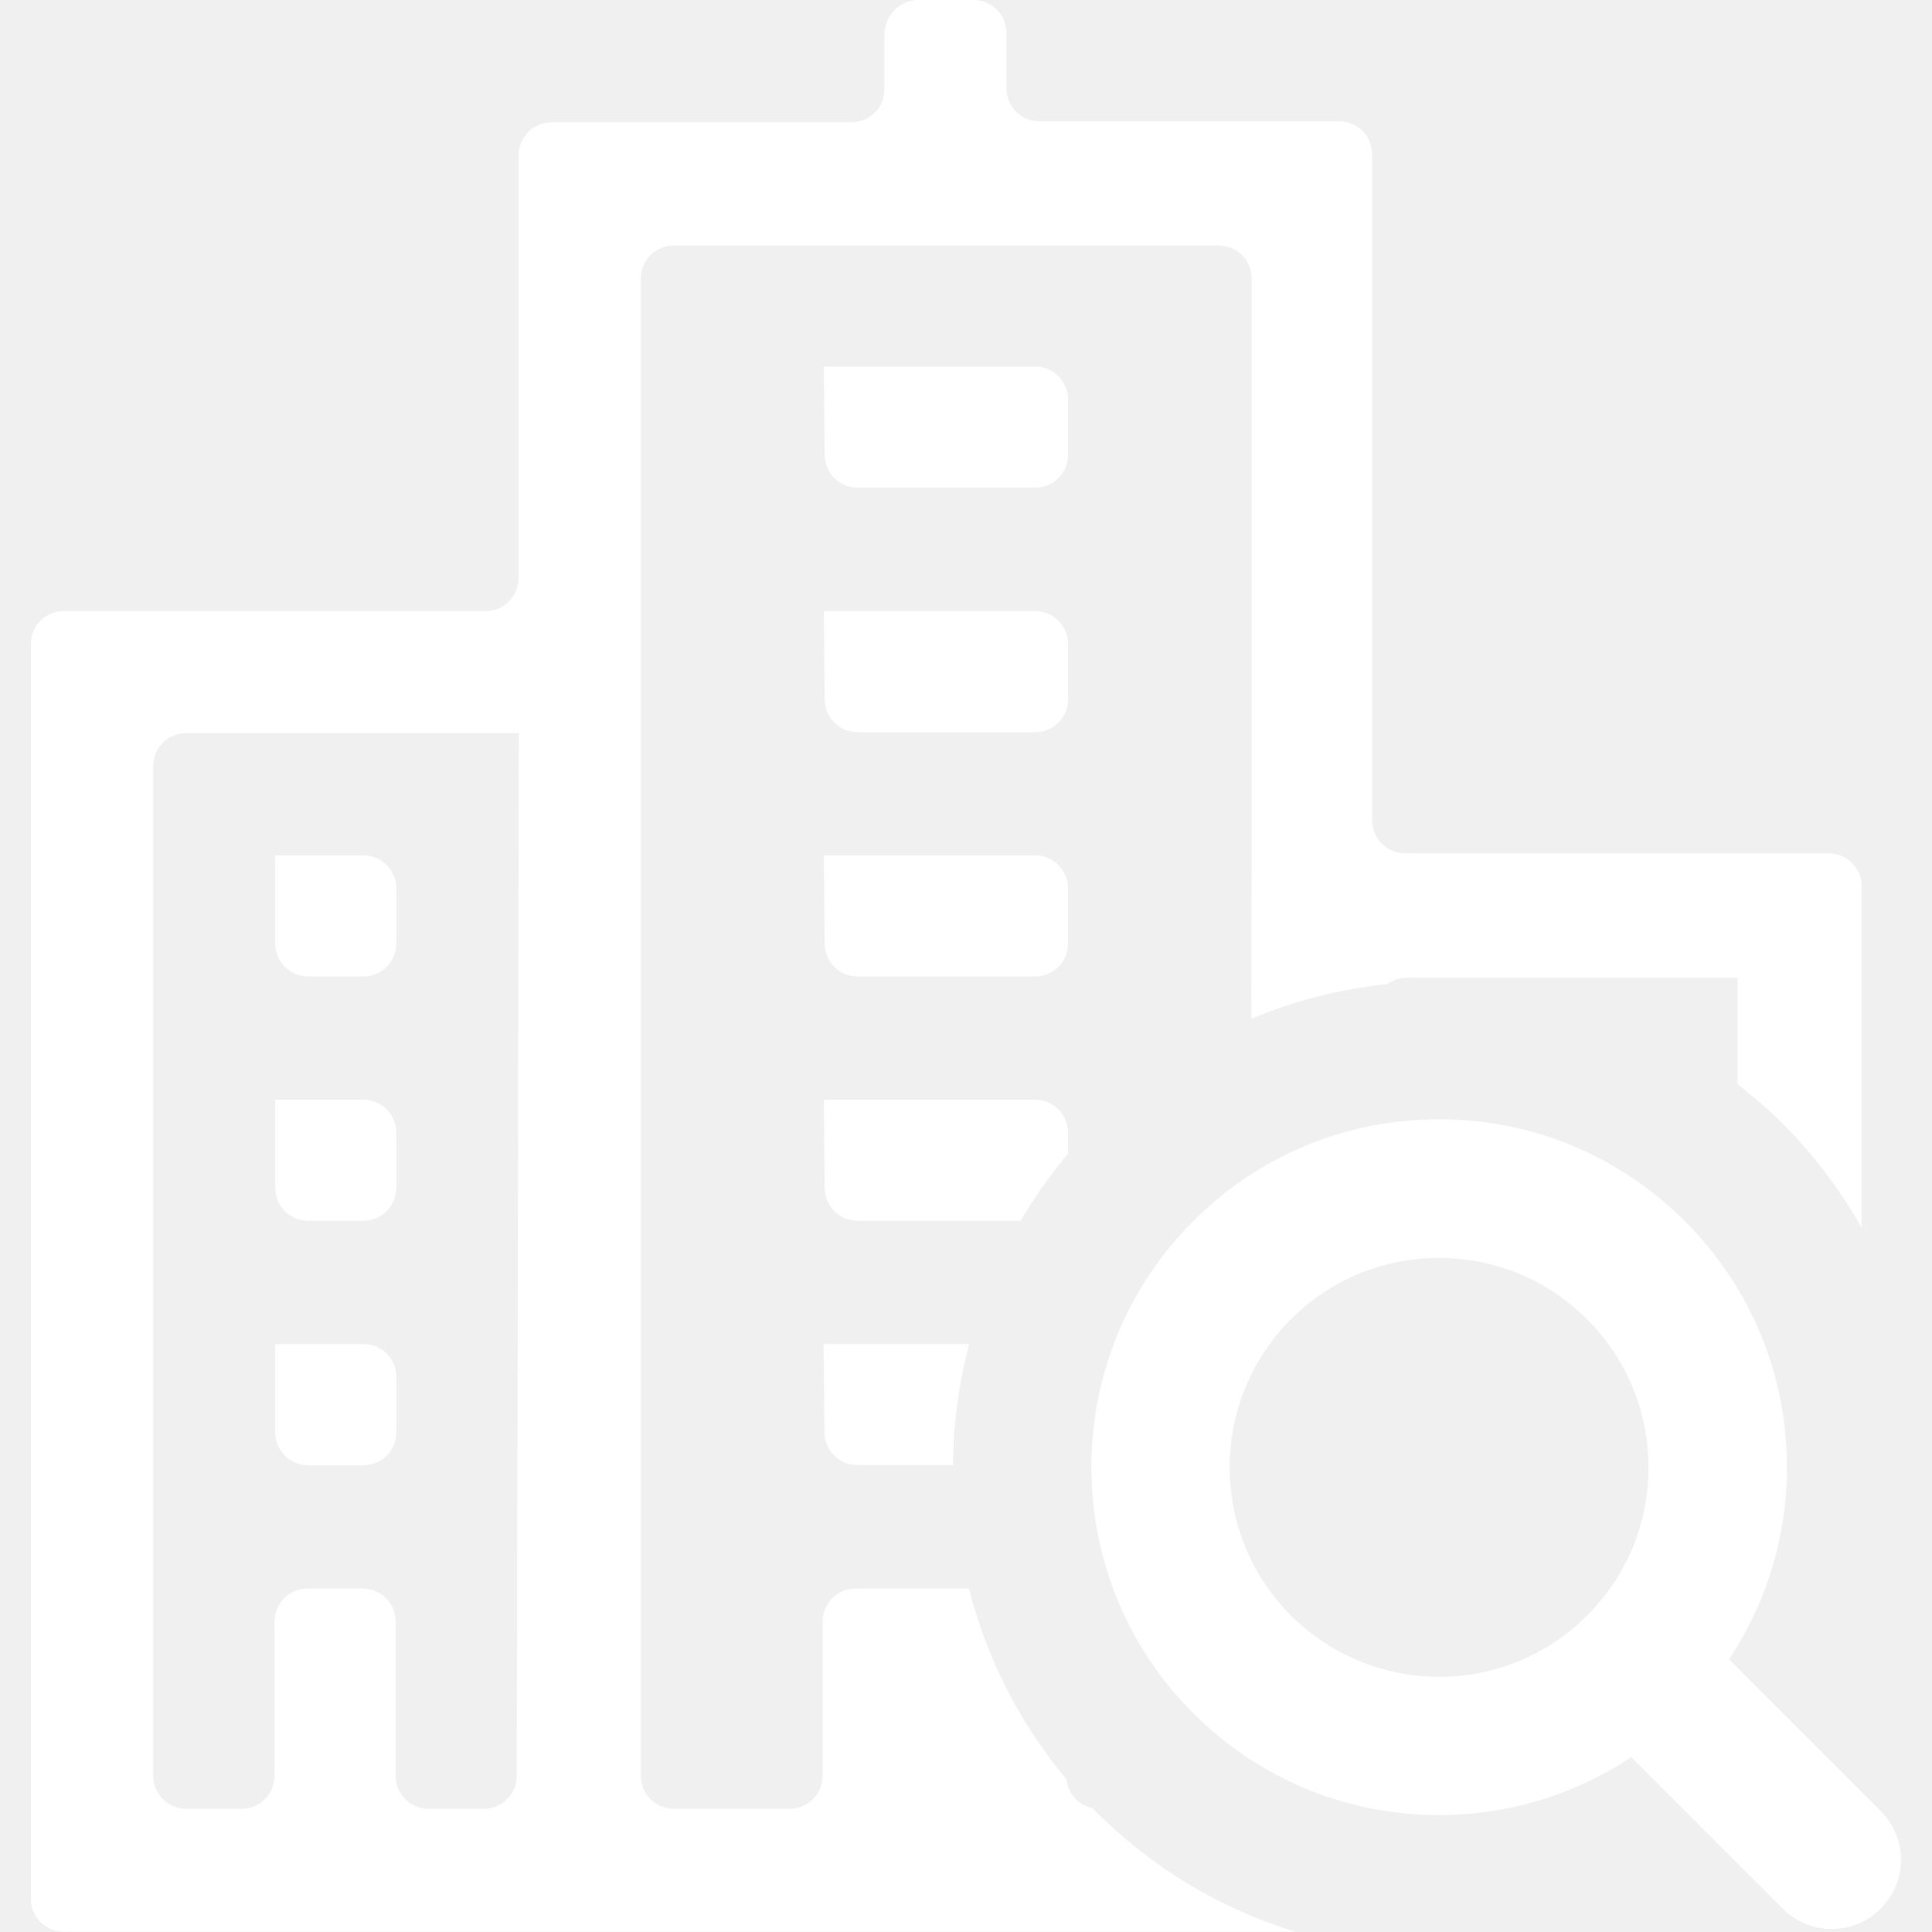
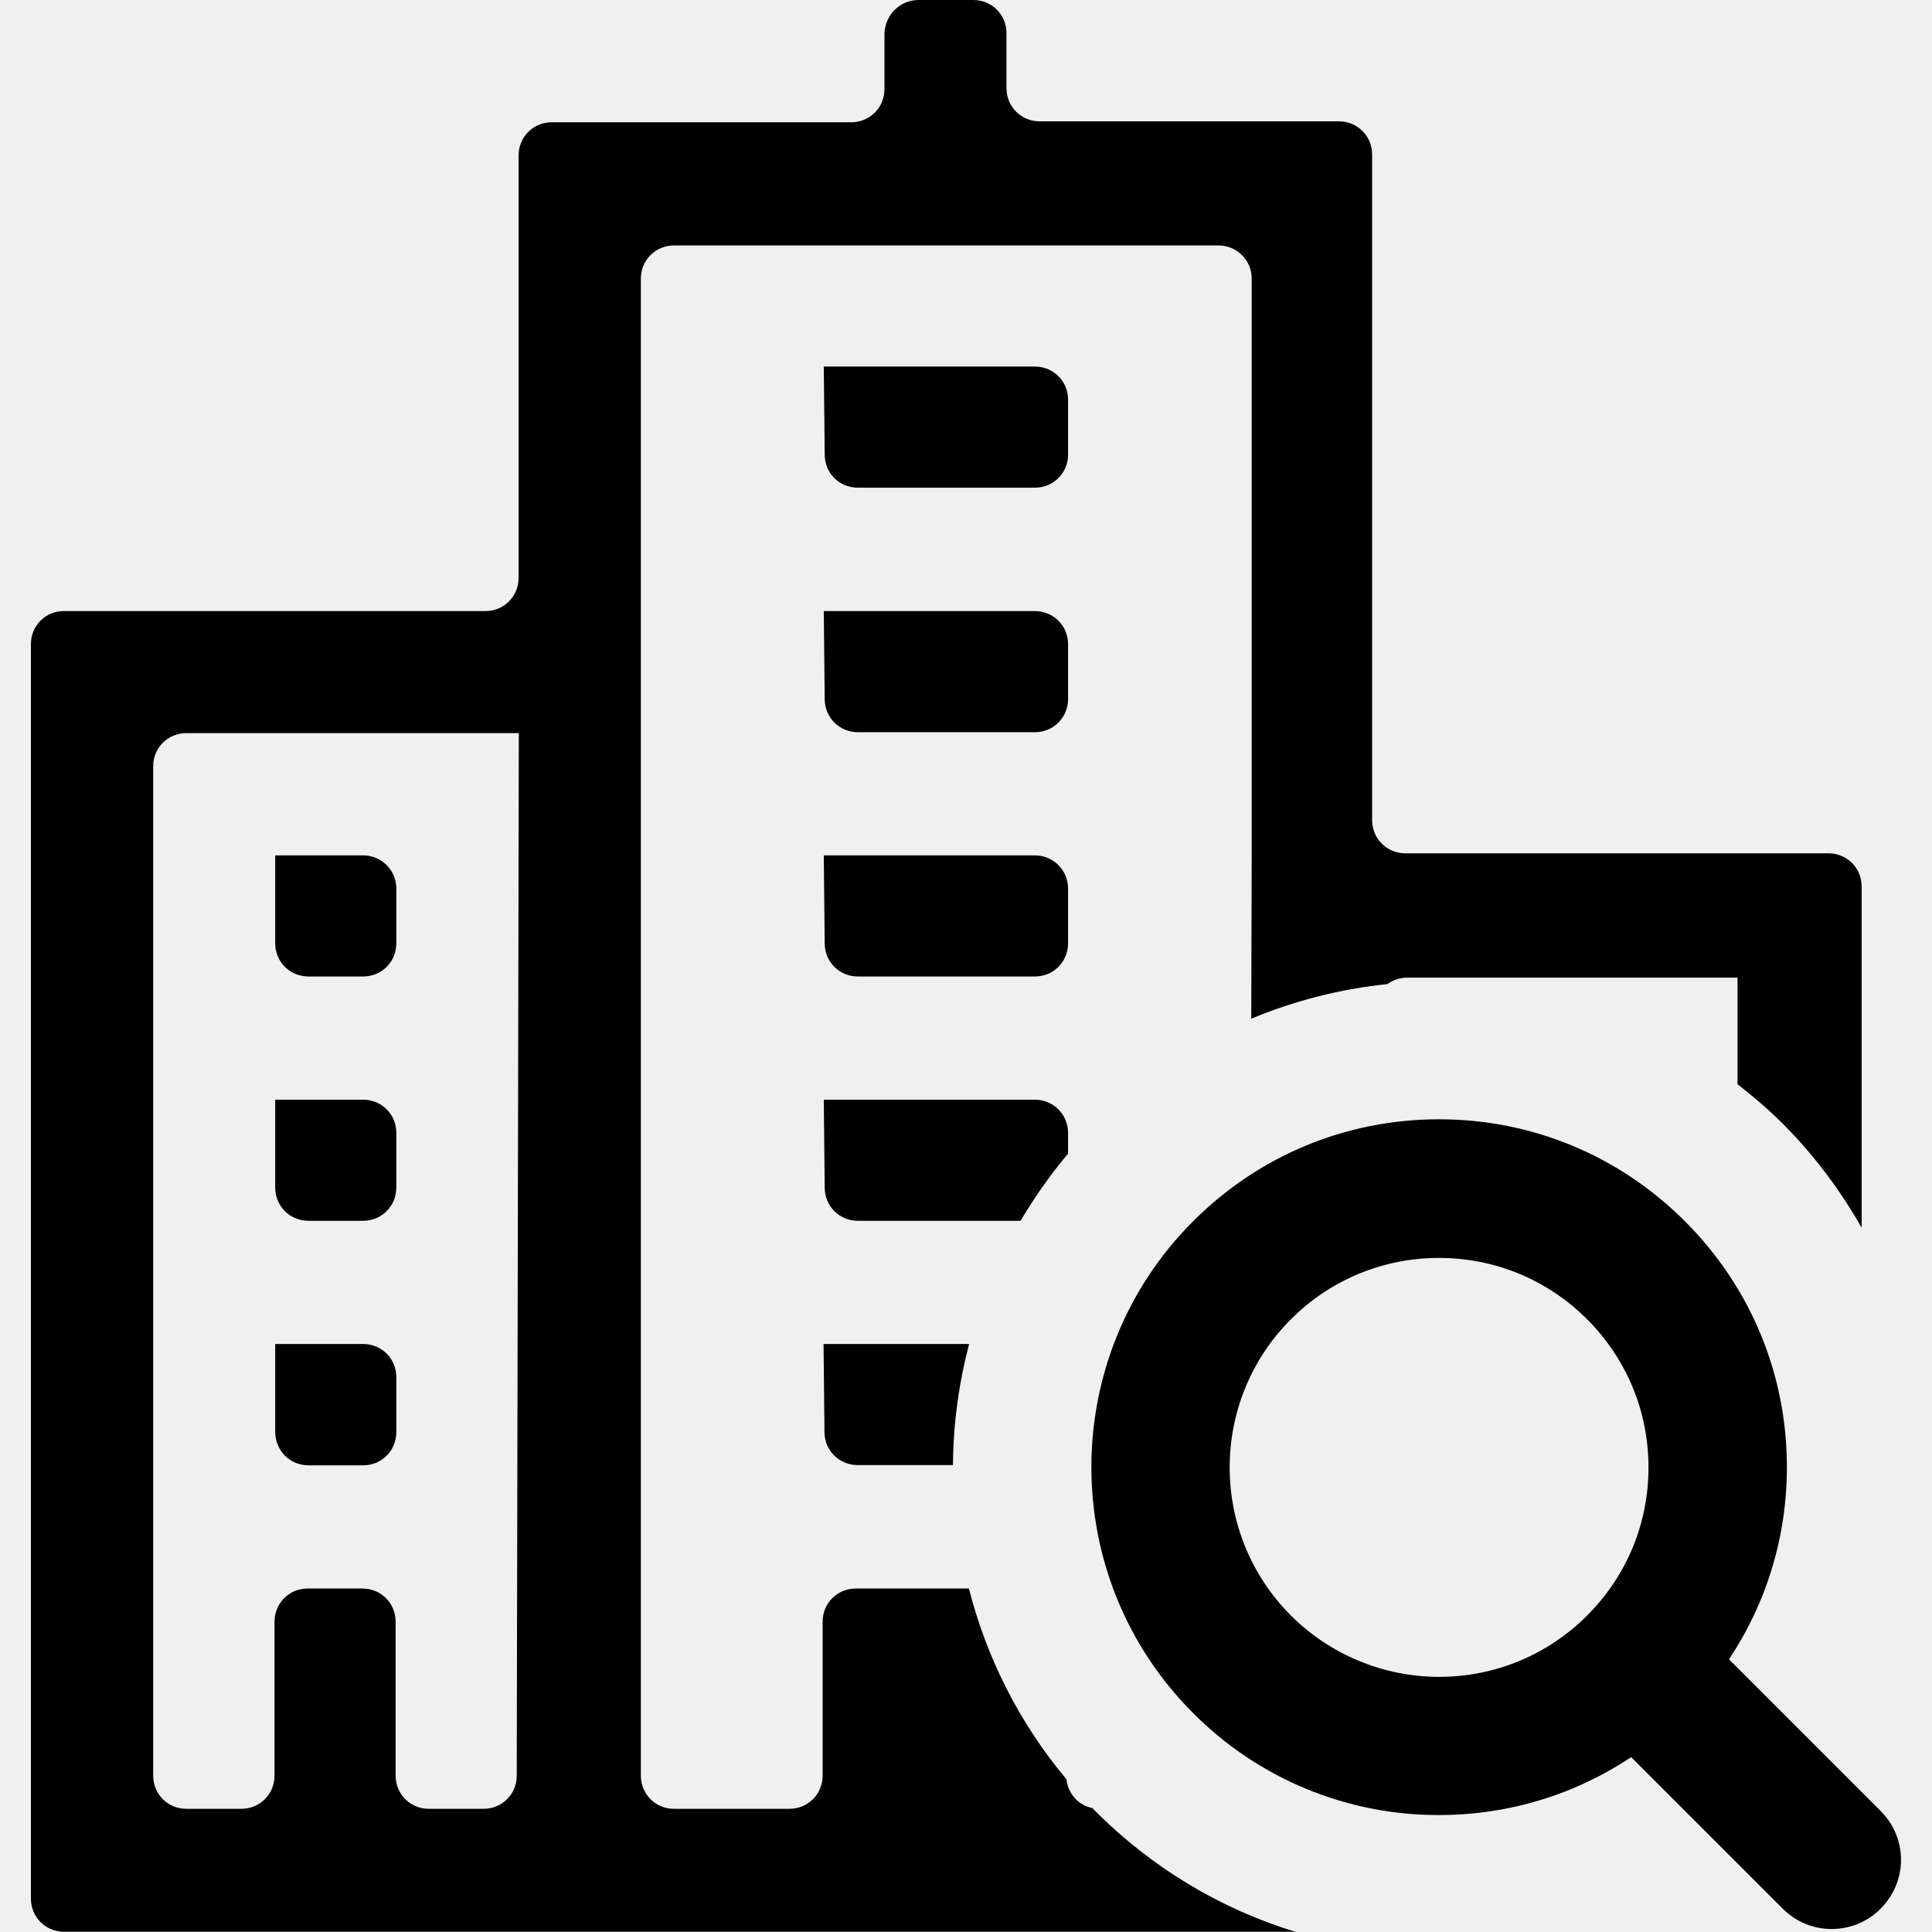
- <svg xmlns="http://www.w3.org/2000/svg" width="16px" height="16px" viewBox="0 0 1024 1024" fill="#ffffff" class="icon" version="1.1">
+ <svg xmlns="http://www.w3.org/2000/svg" width="16px" height="16px" viewBox="0 0 1024 1024" fill="currentColor" class="icon" version="1.1">
  <g id="SVGRepo_bgCarrier" stroke-width="0" />
  <g id="SVGRepo_tracerCarrier" stroke-linecap="round" stroke-linejoin="round" />
  <g id="SVGRepo_iconCarrier">
    <path d="M580.532 959.931c-0.489-0.489-0.978-1.1-1.467-1.589-7.458-1.467-12.96-7.581-13.816-15.284-25.31-30.2-42.427-64.802-51.72-101.116h-59.912c-9.904 0-17.607 7.825-17.607 17.607v81.553c0 9.904-7.825 17.607-17.607 17.607h-61.134c-9.904 0-17.607-7.825-17.607-17.607V147.701c0-9.904 7.825-17.607 17.607-17.607h288.554c9.781 0 17.607 7.825 17.607 17.607v305.672l-0.245 86.566c22.864-9.537 47.196-15.773 72.139-18.34 2.934-2.079 6.48-3.424 10.515-3.424h175.089V574.663c8.314 6.48 16.384 13.327 23.965 20.908 16.629 16.629 30.445 35.213 41.816 55.143V469.878c0-9.904-7.825-17.607-17.607-17.607H744.861c-9.904 0-17.607-7.825-17.607-17.607V81.92c0-9.904-7.825-17.607-17.607-17.607H551.065c-9.904 0-17.607-7.825-17.607-17.607V17.607c0-9.904-7.825-17.607-17.607-17.607h-28.978c-9.904 0-17.607 7.825-18.096 17.607v29.589c0 9.904-7.825 17.607-17.607 17.607H292.467c-9.904 0-17.607 7.825-17.607 17.607v223.874c0 9.904-7.825 17.607-17.607 17.607H33.991c-9.781-0.122-17.607 7.703-17.607 17.484V1006.271c0 9.904 7.825 17.607 17.607 17.607h652.548c-39.615-12.105-75.929-33.868-106.007-63.947z m-306.65-18.829c0 9.904-7.825 17.607-17.607 17.607h-28.978c-9.904 0-17.607-7.825-17.607-17.607V859.549c0-9.904-7.825-17.607-17.607-17.607H163.106c-9.904 0-17.607 7.825-17.607 17.607v81.553c0 9.904-7.825 17.607-17.607 17.607H98.793c-9.904 0-17.607-7.825-17.607-17.607V406.176c0-9.904 7.825-17.607 17.607-17.607h176.189l-1.1 552.532zM163.473 776.651h28.978c9.904 0 17.607-7.825 17.607-17.607V729.944c0-9.904-7.825-17.607-17.607-17.607h-46.584v46.584c0 9.904 7.825 17.729 17.607 17.729zM163.473 517.563h28.978c9.904 0 17.607-7.825 17.607-17.607v-28.978c0-9.781-7.825-17.607-17.607-17.607h-46.584v46.584c0 9.904 7.825 17.607 17.607 17.607zM163.473 647.046h28.978c9.904 0 17.607-7.825 17.607-17.607v-28.978c0-9.904-7.825-17.607-17.607-17.607h-46.584v46.584c0 9.904 7.825 17.607 17.607 17.607zM454.717 258.476h93.78c9.904 0 17.607-7.825 17.607-17.607v-28.978c0-9.904-7.825-17.607-17.607-17.607h-111.876l0.489 46.584c0 9.904 7.703 17.607 17.607 17.607zM437.11 499.957c0 9.904 7.825 17.607 17.607 17.607h93.78c9.904 0 17.607-7.825 17.607-17.607v-28.978c0-9.781-7.825-17.607-17.607-17.607h-111.876l0.489 46.584zM548.497 582.855h-111.876l0.489 46.584c0 9.904 7.825 17.607 17.607 17.607h86.199c7.336-12.349 15.65-24.331 25.187-35.58v-11.004c0-9.781-7.825-17.607-17.607-17.607zM437.11 370.474c0 9.904 7.825 17.607 17.607 17.607h93.78c9.904 0 17.607-7.825 17.607-17.607v-28.978c0-9.904-7.825-17.607-17.607-17.607h-111.876l0.489 46.584zM436.499 712.337l0.489 46.584c0 9.904 7.825 17.607 17.607 17.607h50.497c0.122-21.642 3.057-43.161 8.559-64.191h-77.152zM996.856 959.931l-80.453-80.453c19.93-29.956 30.689-65.047 30.689-101.85 0-49.274-19.196-95.492-54.043-130.338-34.847-34.847-81.064-54.043-130.338-54.043s-95.492 19.196-130.338 54.043c-71.894 71.894-71.894 188.783 0 260.677a183.036 183.036 0 0 0 130.338 54.043c36.803 0 71.894-10.76 101.85-30.689l80.331 80.331c7.214 7.214 16.506 10.76 25.921 10.76s18.829-3.546 25.921-10.76a36.424 36.424 0 0 0 0.122-51.72z m-312.641-103.684c-43.283-43.283-43.283-113.71 0-156.993a110.335 110.335 0 0 1 78.496-32.523c29.589 0 57.466 11.493 78.496 32.523 20.908 20.908 32.523 48.785 32.523 78.496s-11.493 57.466-32.523 78.496a110.335 110.335 0 0 1-78.496 32.523 111.264 111.264 0 0 1-78.496-32.523z" />
  </g>
</svg>
